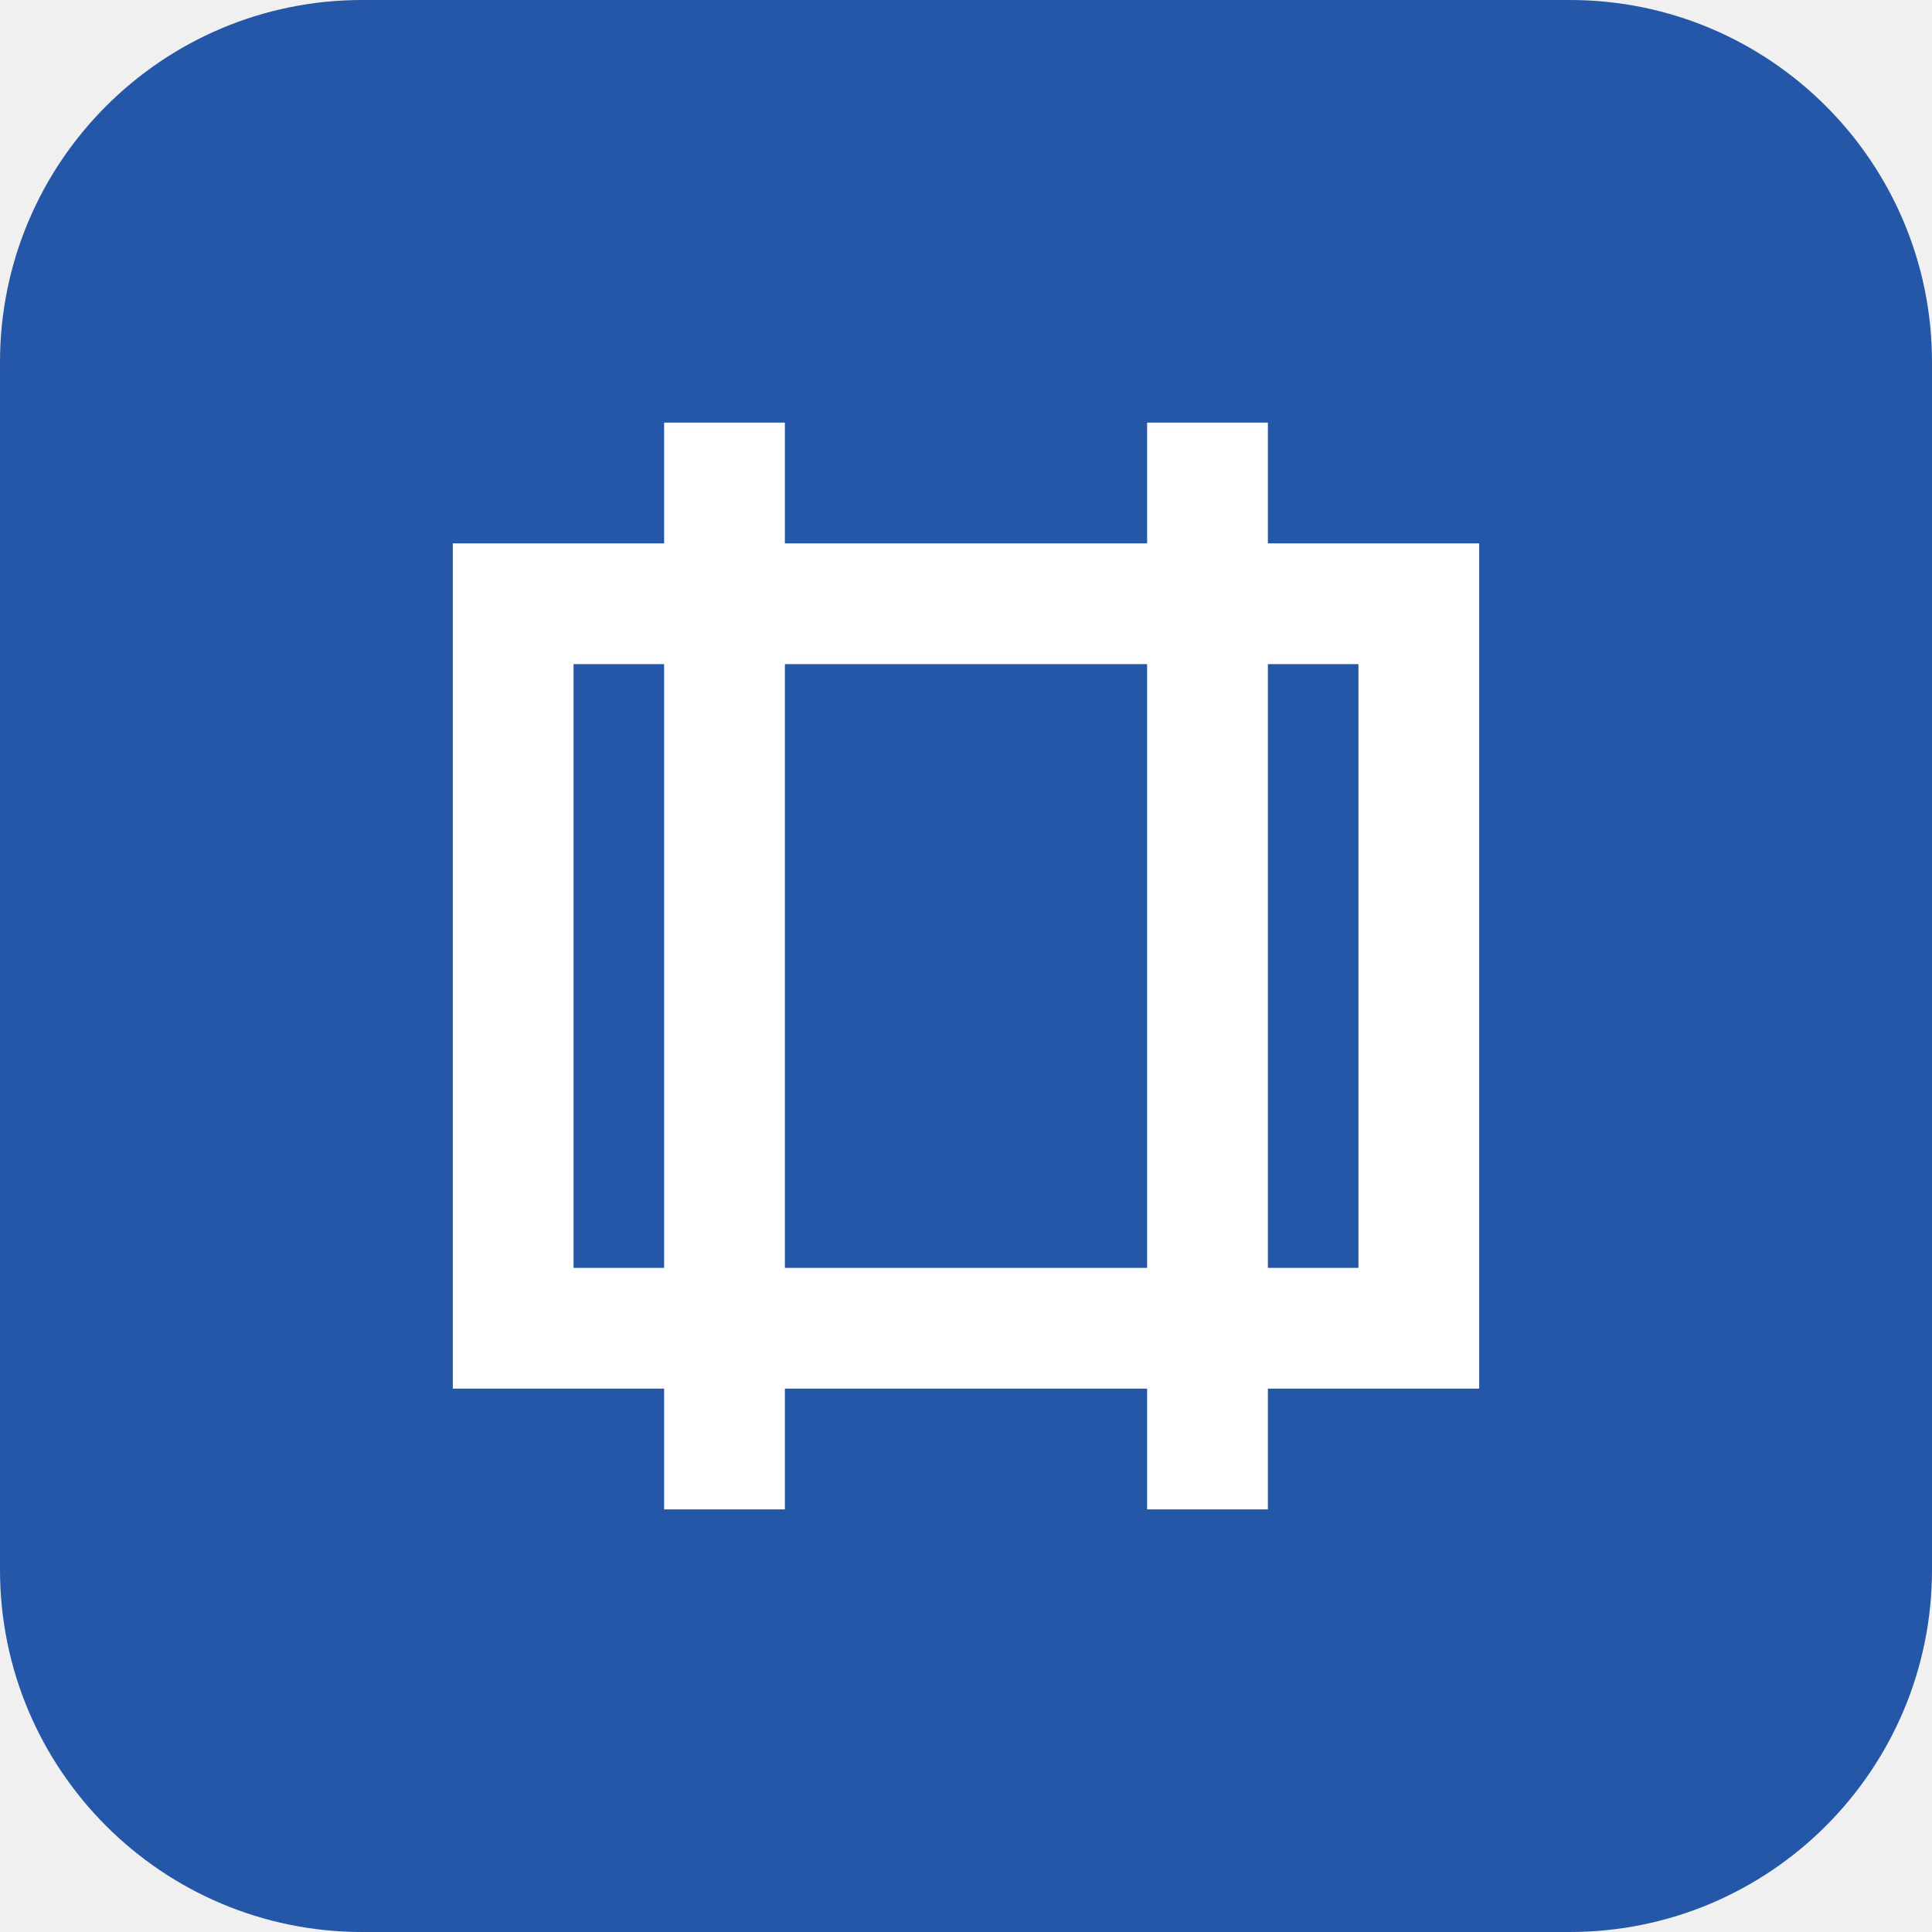
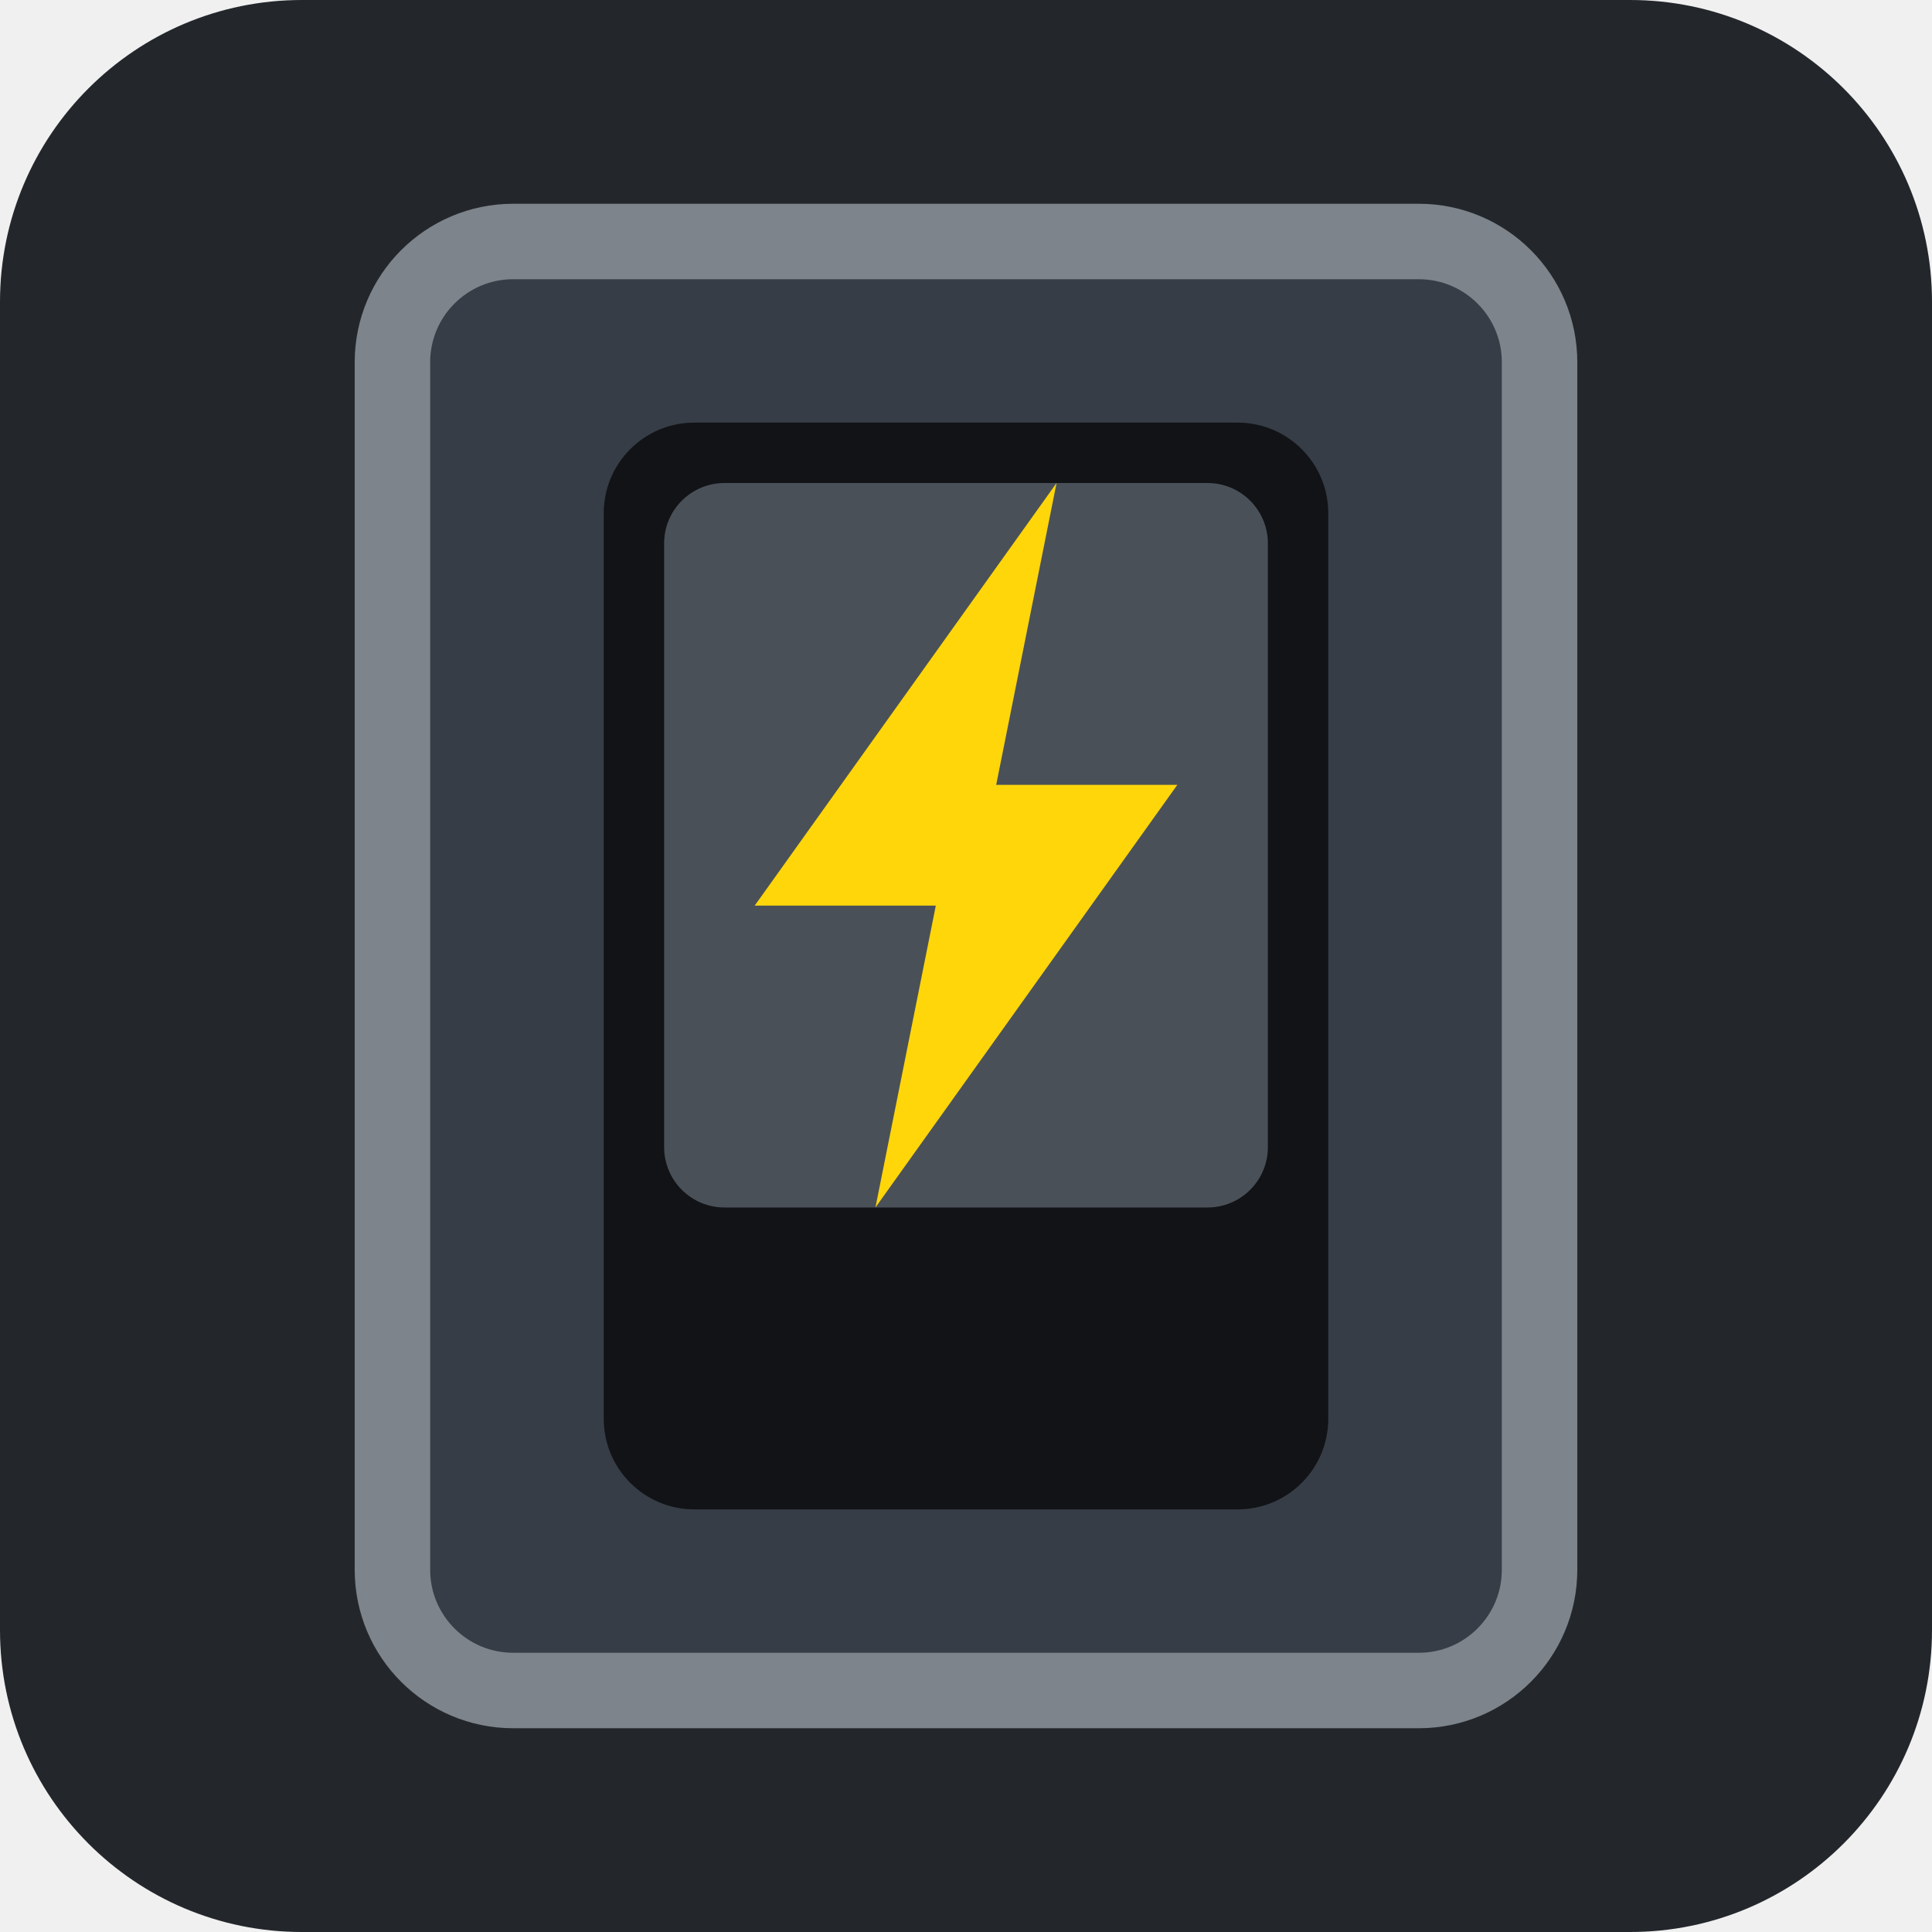
<svg xmlns="http://www.w3.org/2000/svg" viewBox="0 0 64 64">
-   <rect width="64" height="64" rx="12" fill="#2457a7" />
-   <path d="M17 20h30v24H17zM24 14v36M40 14v36" fill="none" stroke="#fff" stroke-width="4" />
+   <rect width="64" height="64" rx="10" fill="#23272c" />
+   <rect x="13" y="8" width="38" height="48" rx="4" fill="#363d46" stroke="#7d848b" stroke-width="2.5" />
+   <rect x="20" y="14" width="24" height="36" rx="3" fill="#111316" />
+   <rect x="22" y="16" width="20" height="24" rx="2" fill="#4a5058" />
+   <path d="M35 16 25 30h6l-2 10 10-14h-6z" fill="#ffd60a" />
</svg>
